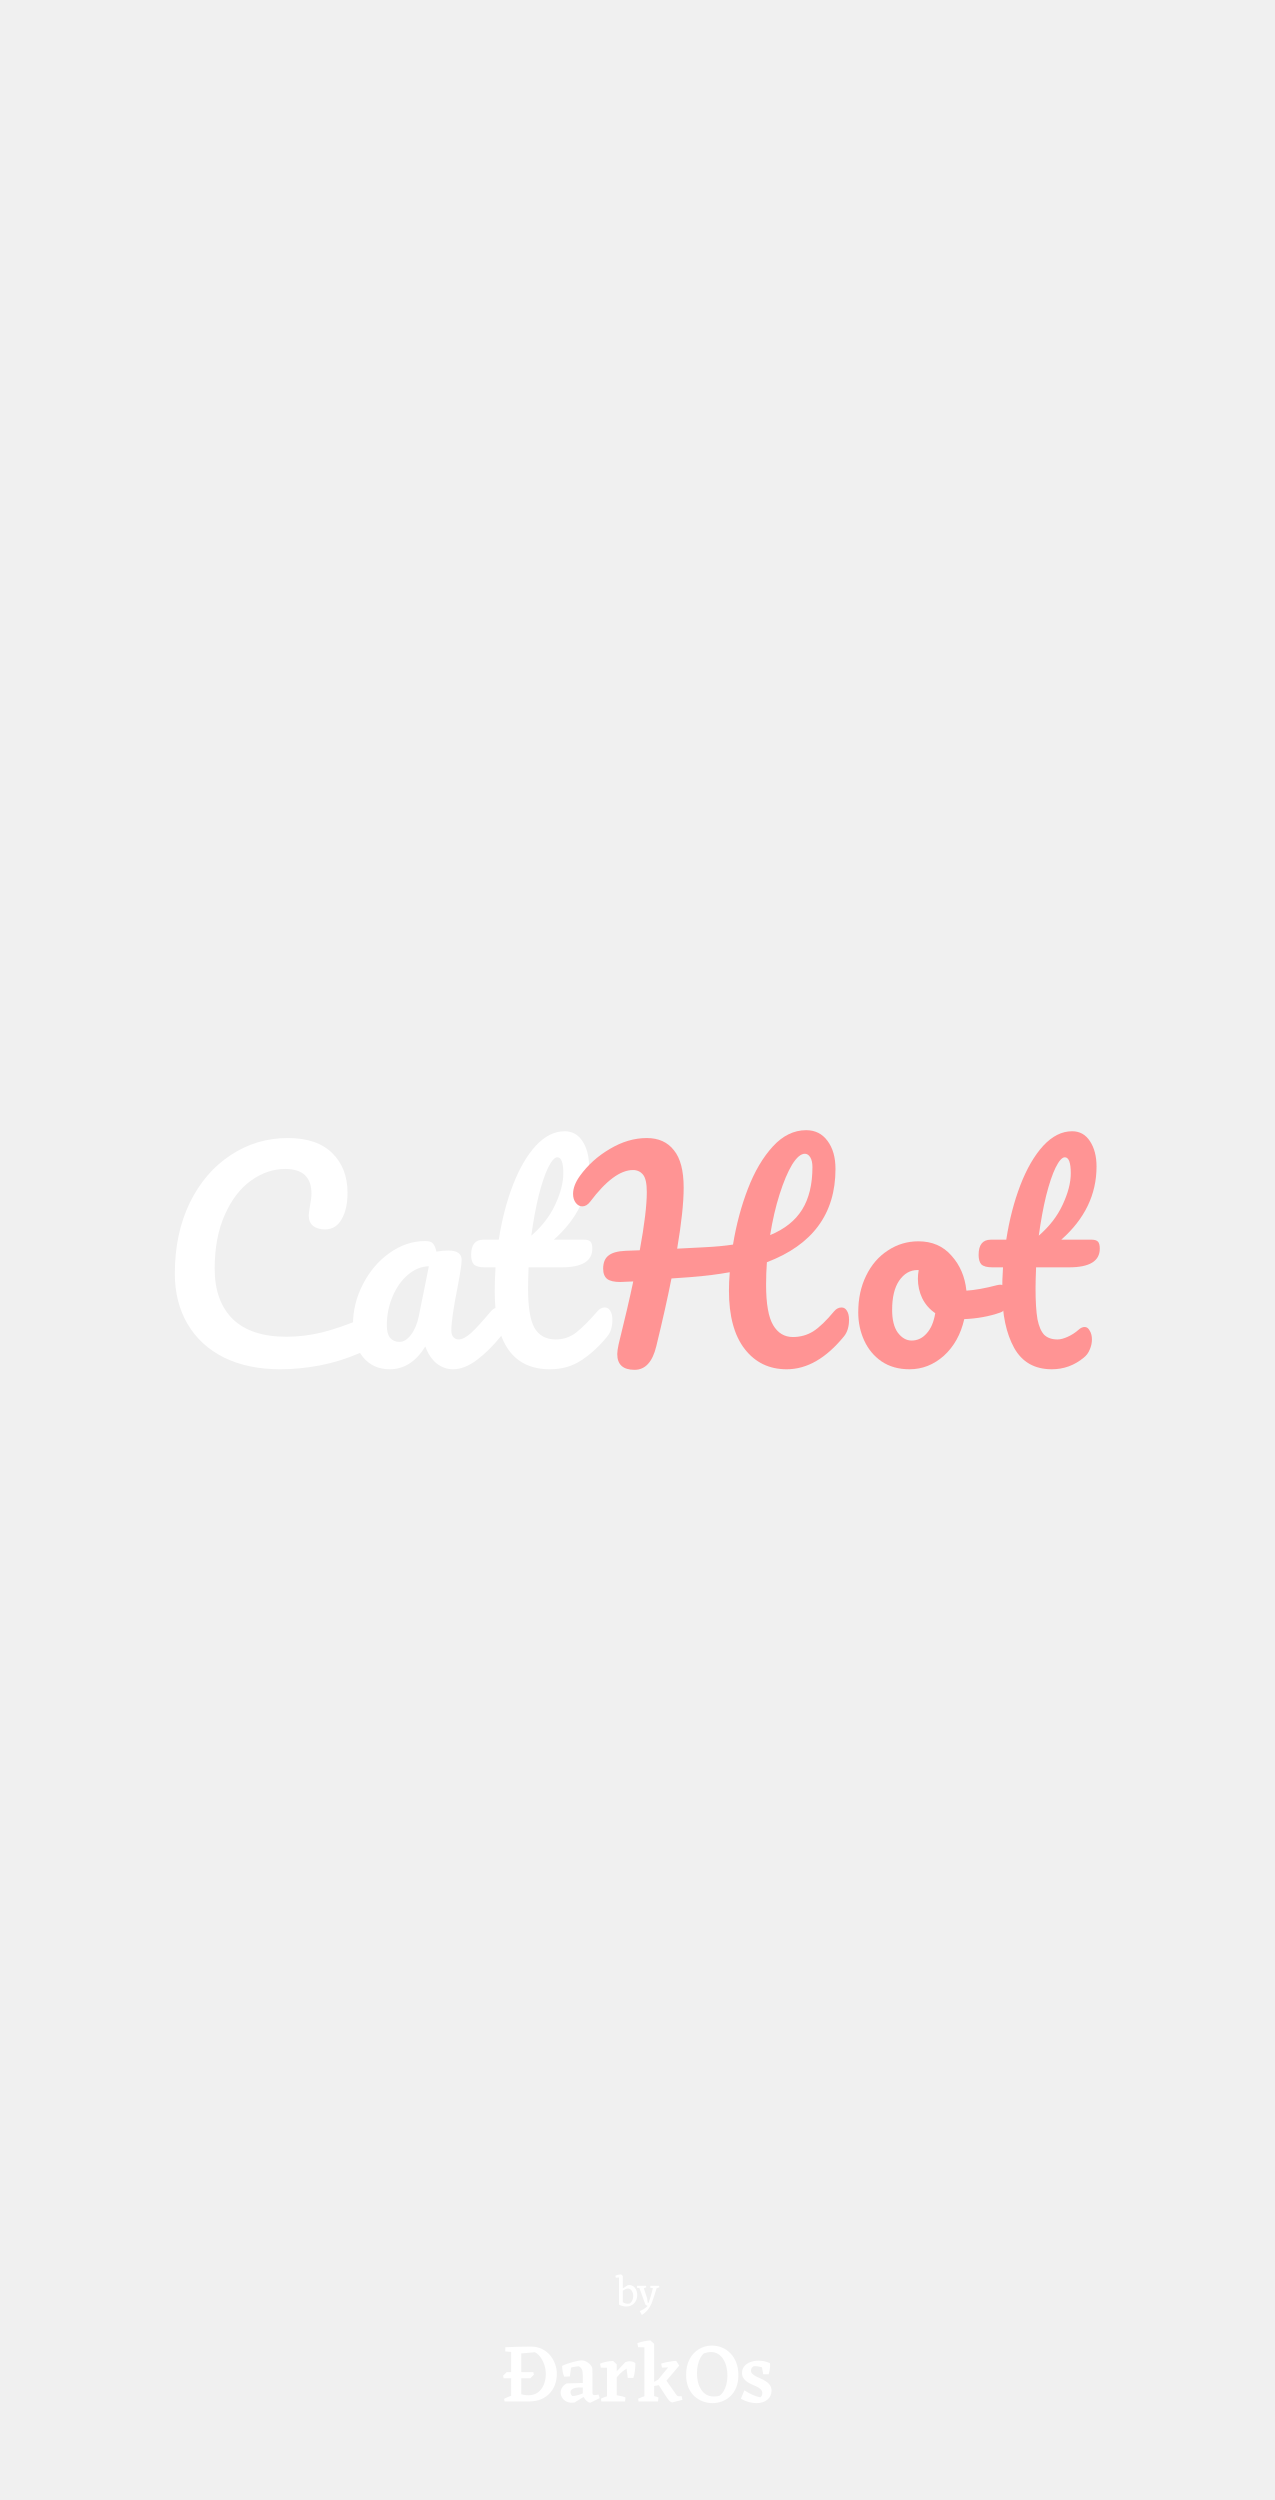
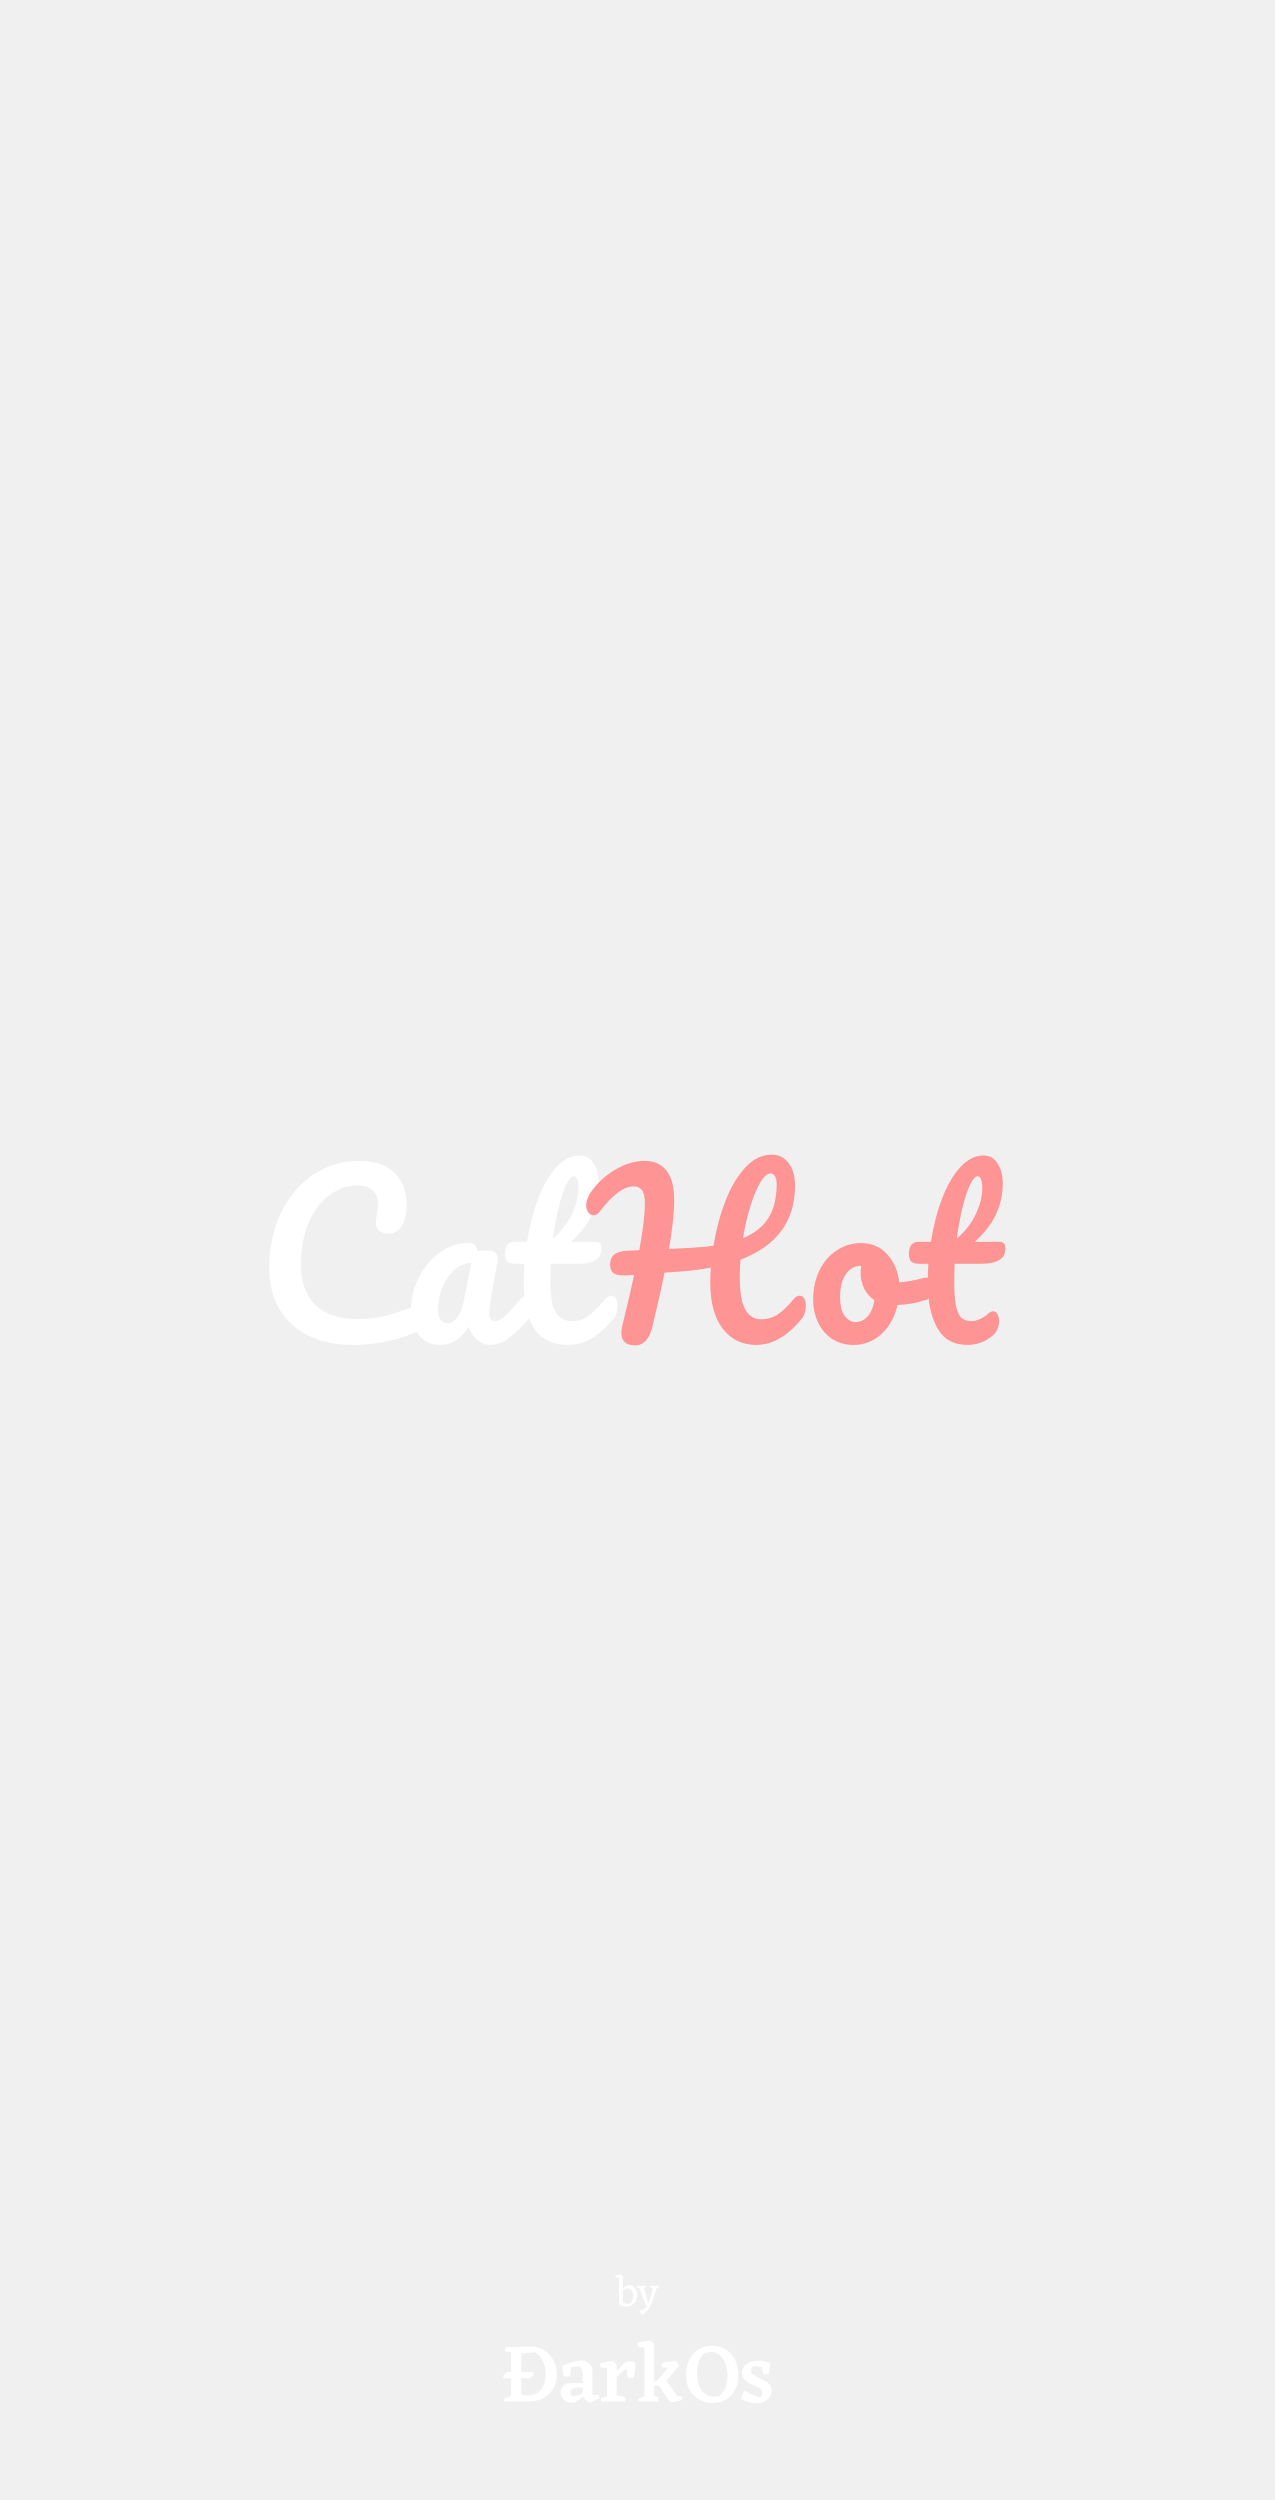
<svg xmlns="http://www.w3.org/2000/svg" width="1242" height="2436" viewBox="0 0 328.612 644.525" version="1.1" id="svg5">
  <defs id="defs2" />
  <g id="layer1">
-     <g aria-label="CatHot" id="text63" style="font-size:48.163px;line-height:1.25;font-family:Pacifico;-inkscape-font-specification:'Pacifico, Normal';text-align:center;text-anchor:middle;fill:#ff9494;stroke-width:0.502" transform="matrix(1.451103,0,0,1.451103,-74.11899,-145.3734)">
+     <g aria-label="CatHot" id="text63" style="font-size:48.163px;line-height:1.25;font-family:Pacifico;-inkscape-font-specification:'Pacifico, Normal';text-align:center;text-anchor:middle;fill:#ff9494;stroke-width:0.502" transform="matrix(1.154831,0,0,1.154831,-25.43975,-49.89629)">
      <path d="m 100.875,343.454 q -5.731,0 -9.97,-2.071 -4.238,-2.119 -6.502,-5.972 -2.264,-3.853 -2.264,-8.958 0,-7.08 2.649,-12.571 2.697,-5.491 7.273,-8.477 4.576,-3.034 10.162,-3.034 5.202,0 7.899,2.697 2.697,2.649 2.697,7.032 0,2.938 -1.06,4.72 -1.011,1.782 -2.938,1.782 -1.349,0 -2.119,-0.626 -0.771,-0.626 -0.771,-1.83 0,-0.433 0.193,-1.589 0.289,-1.445 0.289,-2.312 0,-4.383 -4.672,-4.383 -3.179,0 -6.069,2.071 -2.89,2.071 -4.672,6.117 -1.782,3.998 -1.782,9.536 0,5.78 3.227,8.958 3.227,3.131 9.536,3.131 3.131,0 6.309,-0.771 3.227,-0.819 7.128,-2.456 0.722,-0.289 1.204,-0.289 0.771,0 1.156,0.578 0.385,0.578 0.385,1.493 0,2.938 -3.179,4.335 -3.42,1.493 -7.128,2.216 -3.66,0.674 -6.984,0.674 z" id="path289" style="fill:#ffffff" />
      <path d="m 120.333,343.454 q -2.986,0 -4.768,-2.167 -1.782,-2.167 -1.782,-5.683 0,-3.853 1.782,-7.273 1.782,-3.468 4.72,-5.539 2.986,-2.119 6.309,-2.119 1.06,0 1.397,0.433 0.385,0.385 0.626,1.445 1.011,-0.193 2.119,-0.193 2.36,0 2.36,1.686 0,1.011 -0.722,4.816 -1.108,5.539 -1.108,7.706 0,0.722 0.337,1.156 0.385,0.433 0.963,0.433 0.915,0 2.216,-1.156 1.3,-1.204 3.516,-3.853 0.578,-0.674 1.3,-0.674 0.626,0 0.963,0.578 0.385,0.578 0.385,1.589 0,1.927 -0.915,2.986 -1.975,2.456 -4.19,4.142 -2.216,1.686 -4.287,1.686 -1.589,0 -2.938,-1.06 -1.3,-1.108 -1.975,-2.986 -2.504,4.046 -6.309,4.046 z m 1.734,-4.864 q 1.06,0 2.023,-1.252 0.963,-1.252 1.397,-3.323 l 1.782,-8.862 q -2.023,0.048 -3.757,1.541 -1.686,1.445 -2.697,3.853 -1.011,2.408 -1.011,5.105 0,1.493 0.578,2.216 0.626,0.722 1.686,0.722 z" id="path291" style="fill:#ffffff" />
      <path d="m 158.527,332.473 q 0.626,0 0.963,0.578 0.385,0.578 0.385,1.589 0,1.927 -0.915,2.986 -2.071,2.553 -4.527,4.19 -2.456,1.638 -5.635,1.638 -9.825,0 -9.825,-13.823 0,-2.119 0.144,-4.287 h -1.878 q -1.445,0 -1.975,-0.53 -0.482,-0.53 -0.482,-1.686 0,-2.697 2.167,-2.697 h 2.745 q 0.819,-5.298 2.504,-9.681 1.686,-4.383 4.046,-6.984 2.408,-2.601 5.153,-2.601 2.023,0 3.179,1.782 1.156,1.782 1.156,4.479 0,7.465 -6.261,13.004 h 5.394 q 0.771,0 1.108,0.337 0.337,0.337 0.337,1.252 0,3.323 -5.442,3.323 h -5.876 q -0.096,2.408 -0.096,3.757 0,5.009 1.156,7.032 1.204,2.023 3.757,2.023 2.071,0 3.66,-1.252 1.589,-1.252 3.757,-3.757 0.578,-0.674 1.3,-0.674 z m -8.429,-26.682 q -0.722,0 -1.638,1.83 -0.867,1.782 -1.686,5.009 -0.771,3.179 -1.3,7.08 2.842,-2.456 4.238,-5.491 1.445,-3.082 1.445,-5.587 0,-2.842 -1.06,-2.842 z" id="path293" style="fill:#ffffff" />
      <path d="m 200.573,332.473 q 0.626,0 0.963,0.578 0.385,0.578 0.385,1.589 0,1.878 -0.915,2.986 -4.768,5.828 -10.162,5.828 -4.672,0 -7.465,-3.612 -2.793,-3.612 -2.793,-10.355 0,-1.638 0.144,-3.275 -3.179,0.578 -6.936,0.867 -2.504,0.193 -3.42,0.241 -0.963,4.913 -2.697,12.041 -1.011,4.19 -3.853,4.19 -3.082,0 -3.082,-2.793 0,-0.626 0.241,-1.734 1.638,-6.598 2.601,-11.174 l -2.312,0.096 q -1.589,0 -2.312,-0.53 -0.722,-0.578 -0.722,-1.83 0,-1.589 0.915,-2.312 0.915,-0.771 3.034,-0.867 l 2.553,-0.096 q 1.252,-6.791 1.252,-10.355 0,-2.264 -0.674,-3.082 -0.674,-0.819 -1.782,-0.819 -3.371,0 -7.61,5.635 -0.626,0.819 -1.397,0.819 -0.674,0 -1.156,-0.626 -0.482,-0.626 -0.482,-1.589 0,-1.493 1.204,-3.179 2.119,-2.938 5.346,-4.816 3.227,-1.927 6.55,-1.927 3.131,0 4.816,2.167 1.734,2.119 1.734,6.647 0,3.998 -1.156,10.837 l 4.72,-0.241 q 3.034,-0.144 5.202,-0.482 0.867,-5.298 2.649,-9.922 1.782,-4.624 4.431,-7.513 2.649,-2.89 5.924,-2.89 2.408,0 3.805,1.927 1.397,1.878 1.397,4.961 0,11.944 -12.185,16.568 -0.144,1.927 -0.144,3.998 0,5.057 1.252,7.176 1.252,2.119 3.516,2.119 1.975,0 3.612,-1.011 1.638,-1.06 3.709,-3.564 0.578,-0.674 1.3,-0.674 z m -6.502,-27.309 q -1.06,0 -2.264,1.927 -1.156,1.927 -2.216,5.25 -1.06,3.323 -1.686,7.273 3.853,-1.589 5.683,-4.527 1.83,-2.938 1.83,-7.562 0,-1.108 -0.385,-1.734 -0.385,-0.626 -0.963,-0.626 z" id="path295" />
      <path d="m 228.845,328.427 q 0.626,0 0.963,0.626 0.337,0.626 0.337,1.589 0,2.312 -1.397,2.745 -2.89,1.011 -6.358,1.156 -0.915,4.046 -3.612,6.502 -2.697,2.408 -6.117,2.408 -2.89,0 -4.961,-1.397 -2.023,-1.397 -3.082,-3.709 -1.06,-2.312 -1.06,-5.009 0,-3.66 1.397,-6.502 1.397,-2.89 3.853,-4.479 2.456,-1.638 5.442,-1.638 3.66,0 5.876,2.553 2.264,2.504 2.649,6.213 2.264,-0.144 5.394,-0.963 0.385,-0.096 0.674,-0.096 z m -15.798,9.922 q 1.541,0 2.649,-1.252 1.156,-1.252 1.541,-3.612 -1.493,-1.011 -2.312,-2.649 -0.771,-1.638 -0.771,-3.468 0,-0.771 0.144,-1.541 h -0.241 q -1.927,0 -3.227,1.878 -1.252,1.83 -1.252,5.202 0,2.649 1.011,4.046 1.06,1.397 2.456,1.397 z" id="path297" />
      <path d="m 235.154,325.345 q -0.096,2.408 -0.096,3.757 0,3.468 0.337,5.442 0.385,1.927 1.204,2.793 0.867,0.819 2.36,0.819 0.771,0 1.83,-0.482 1.06,-0.482 1.927,-1.252 0.53,-0.482 1.06,-0.482 0.578,0 0.915,0.674 0.385,0.626 0.385,1.541 0,0.915 -0.385,1.782 -0.337,0.867 -1.06,1.445 -2.504,2.071 -5.683,2.071 -4.576,0 -6.695,-3.805 -2.119,-3.853 -2.119,-10.018 0,-2.119 0.144,-4.287 h -1.878 q -1.445,0 -1.975,-0.53 -0.482,-0.53 -0.482,-1.686 0,-2.697 2.167,-2.697 h 2.745 q 0.819,-5.298 2.504,-9.681 1.686,-4.383 4.046,-6.984 2.408,-2.601 5.153,-2.601 2.023,0 3.179,1.782 1.156,1.782 1.156,4.479 0,7.465 -6.261,13.004 h 5.394 q 0.771,0 1.108,0.337 0.337,0.337 0.337,1.252 0,3.323 -5.442,3.323 z m 5.105,-19.554 q -0.722,0 -1.638,1.83 -0.867,1.782 -1.686,5.009 -0.771,3.179 -1.3,7.08 2.842,-2.456 4.238,-5.491 1.445,-3.082 1.445,-5.587 0,-2.842 -1.06,-2.842 z" id="path299" />
    </g>
    <g id="g372" transform="matrix(0.7445036,0,0,0.7445036,41.97966,164.0138)">
      <g id="g384" transform="translate(1.1129202e-8,18.29145)">
        <g aria-label="ÐarkOs" id="text372" style="font-size:31.088px;line-height:1.25;font-family:Eczar;-inkscape-font-specification:'Eczar, @wght=500';font-variation-settings:'wght' 500;text-align:center;text-anchor:middle;fill:#ffffff;stroke-width:0.648" transform="matrix(0.923717,0,0,0.923717,12.53378,41.66906)">
          <path d="m 114.177,588.162 -0.187,-0.964 1.337,-1.337 h 10.01 l 0.187,0.964 -1.337,1.337 z m 5.845,8.705 -0.187,-3.016 q 1.026,0.373 1.896,0.528 0.902,0.155 1.71,0.155 1.679,0 2.922,-0.653 1.244,-0.653 2.052,-1.803 0.808,-1.15 1.181,-2.549 0.404,-1.43 0.404,-2.891 0,-1.803 -0.528,-3.42 -0.528,-1.617 -1.43,-2.891 -0.902,-1.275 -2.114,-1.927 l -5.565,0.497 -5.534,-2.363 q 2.425,-0.124 4.819,-0.187 2.394,-0.062 4.788,-0.062 2.332,0 4.135,0.902 1.803,0.87 3.016,2.332 1.244,1.461 1.896,3.295 0.653,1.834 0.653,3.731 0,1.959 -0.622,3.824 -0.622,1.834 -1.927,3.295 -1.275,1.461 -3.264,2.332 -1.99,0.87 -4.756,0.87 z m -5.471,0 -0.187,-0.995 q 0.715,-0.404 1.492,-0.715 0.777,-0.311 1.585,-0.56 l 0.031,2.269 z m 2.456,0 v -20.3 h 3.793 v 20.3 z m 1.057,-18.466 -3.264,-0.311 0.031,-1.554 h 3.202 z" id="path350" />
          <path d="m 146.695,597.333 q -0.435,0 -0.995,-0.373 -0.528,-0.373 -0.995,-0.964 -0.466,-0.591 -0.715,-1.275 l -0.124,-0.342 v -7.43 q 0,-1.461 -0.373,-2.176 -0.373,-0.715 -1.119,-1.088 -0.746,0.031 -1.585,0.187 -0.839,0.124 -1.337,0.311 l -0.435,3.295 -2.114,0.093 q -0.373,-0.87 -0.591,-1.927 -0.187,-1.088 -0.187,-2.114 0.808,-0.404 1.834,-0.777 1.026,-0.373 2.083,-0.653 1.088,-0.311 1.99,-0.466 0.902,-0.187 1.43,-0.187 0.746,0 1.461,0.342 0.715,0.311 1.306,0.839 0.591,0.497 0.902,1.026 0.249,0.404 0.311,1.026 0.062,0.622 0.062,2.176 v 6.964 q 0,0.342 0.218,0.497 0.249,0.155 0.591,0.155 0.342,0 0.715,-0.062 0.404,-0.062 0.777,-0.155 l 0.373,1.368 z m -5.969,-0.062 q -1.741,0.218 -2.891,-0.342 -1.15,-0.56 -1.71,-1.492 -0.56,-0.964 -0.56,-1.896 0,-0.933 0.528,-1.865 0.528,-0.933 1.741,-1.585 l 6.87,-0.187 -0.093,1.772 -0.622,-0.031 q -0.777,-0.062 -1.617,-0.031 -0.808,0.031 -1.523,0.218 -0.684,0.155 -1.15,0.56 -0.435,0.373 -0.435,1.026 0,0.373 0.187,0.777 0.187,0.373 0.528,0.622 0.808,0 1.648,-0.218 0.839,-0.218 1.585,-0.497 0.746,-0.28 1.181,-0.466 l 0.124,1.306 z" id="path352" />
          <path d="m 152.944,596.867 v -13.896 l 2.269,-1.306 1.368,1.275 v 13.927 z m 2.487,-7.275 -0.653,-2.114 5.036,-5.347 q 1.057,-0.435 2.021,-0.311 0.964,0.093 1.71,0.622 0.062,0.591 0,1.306 -0.031,0.715 -0.124,1.461 -0.093,0.746 -0.249,1.492 -0.155,0.715 -0.342,1.337 h -2.114 l -0.435,-3.482 q -0.777,0.435 -1.648,1.15 -0.839,0.715 -1.679,1.679 -0.839,0.964 -1.523,2.207 z m -4.819,-5.409 -0.28,-1.492 q 1.057,-0.466 2.363,-0.715 1.306,-0.28 2.518,-0.311 l 0.249,1.244 -1.71,1.337 z m 0.187,12.684 -0.124,-1.057 q 0.653,-0.342 1.617,-0.684 0.995,-0.342 1.679,-0.497 l -0.373,2.238 z m 4.974,0 0.28,-2.394 q 0.56,0.031 1.275,0.187 0.746,0.124 1.43,0.311 0.684,0.155 1.088,0.404 l -0.124,1.492 z" id="path354" />
          <path d="m 166.964,596.867 v -21.544 l 2.238,-1.337 1.399,1.244 v 21.637 z m 1.71,-5.503 -0.249,-0.653 3.668,-2.021 4.694,-5.72 2.114,-1.306 1.119,1.741 -6,7.088 z m 8.674,5.876 q -0.622,-0.218 -1.057,-0.653 -0.404,-0.435 -0.933,-1.212 l -3.513,-5.409 3.047,-1.368 4.166,5.938 q 0.218,0.311 0.684,0.373 0.466,0.031 1.15,-0.062 l 0.342,1.399 z m -12.746,-20.736 -0.28,-1.492 q 1.057,-0.435 2.363,-0.684 1.306,-0.28 2.518,-0.342 l 0.249,1.275 -1.71,1.337 z m 8.953,7.679 -0.311,-1.492 q 0.839,-0.311 1.834,-0.528 1.026,-0.218 2.021,-0.342 1.026,-0.155 1.803,-0.155 l -0.031,1.461 -1.399,0.902 z m -8.798,12.684 -0.124,-1.057 q 0.684,-0.342 1.648,-0.684 0.995,-0.342 1.679,-0.497 l -0.404,2.238 z m 4.135,0 0.155,-2.269 q 0.839,0.093 1.71,0.28 0.87,0.187 1.461,0.497 l -0.155,1.492 z" id="path356" />
          <path d="m 192.487,597.488 q -1.865,0 -3.637,-0.653 -1.772,-0.684 -3.202,-1.99 -1.399,-1.337 -2.238,-3.326 -0.808,-2.021 -0.808,-4.694 0,-3.295 1.275,-5.751 1.275,-2.456 3.451,-3.793 2.207,-1.368 4.943,-1.368 1.959,0 3.731,0.715 1.803,0.715 3.171,2.145 1.399,1.399 2.207,3.482 0.808,2.052 0.808,4.694 0,2.674 -0.808,4.663 -0.808,1.99 -2.207,3.295 -1.368,1.275 -3.109,1.927 -1.71,0.653 -3.575,0.653 z m 0.56,-2.487 q 0.528,0 1.026,-0.062 0.528,-0.093 1.057,-0.218 1.337,-0.933 2.145,-2.984 0.808,-2.052 0.808,-4.632 0,-1.679 -0.373,-3.233 -0.373,-1.554 -1.15,-2.798 -0.746,-1.244 -1.927,-1.99 -1.15,-0.746 -2.767,-0.746 -0.591,0 -1.275,0.124 -0.653,0.124 -1.337,0.373 -0.746,0.622 -1.337,1.741 -0.591,1.119 -0.933,2.611 -0.311,1.492 -0.311,3.14 0,1.71 0.373,3.295 0.404,1.554 1.181,2.767 0.777,1.212 1.959,1.927 1.212,0.684 2.86,0.684 z" id="path358" />
          <path d="m 208.933,597.488 q -1.306,0 -2.798,-0.404 -1.461,-0.373 -3.016,-1.244 l 1.337,-3.171 q 1.212,0.839 2.767,1.585 1.554,0.715 3.202,1.057 0.373,-0.28 0.56,-0.684 0.187,-0.435 0.187,-0.902 0,-0.808 -0.56,-1.368 -0.528,-0.56 -1.399,-0.995 -0.87,-0.435 -1.865,-0.839 -0.964,-0.435 -1.834,-0.995 -0.839,-0.56 -1.399,-1.368 -0.56,-0.808 -0.56,-1.99 0,-1.461 0.839,-2.487 0.87,-1.057 2.3,-1.585 1.43,-0.528 3.109,-0.528 1.119,0 2.207,0.249 1.119,0.249 2.052,0.715 l -1.026,2.58 q -1.026,-0.839 -2.456,-1.181 -1.399,-0.373 -2.58,-0.311 -0.653,0.342 -0.87,0.777 -0.218,0.435 -0.218,0.839 0,0.777 0.56,1.306 0.56,0.528 1.43,0.964 0.87,0.435 1.865,0.87 0.995,0.435 1.865,1.026 0.87,0.56 1.43,1.399 0.56,0.839 0.56,2.083 0,1.99 -1.554,3.295 -1.554,1.306 -4.135,1.306 z m 2.58,-10.819 -0.746,-4.072 3.295,-0.062 q 0.062,1.026 -0.062,2.083 -0.124,1.057 -0.466,2.052 z" id="path360" />
        </g>
        <g aria-label="by" id="text458" style="font-size:16.135px;line-height:1.25;font-family:Eczar;-inkscape-font-specification:'Eczar, Normal';text-align:center;text-anchor:middle;fill:#ffffff;stroke-width:0.336" transform="matrix(0.9141583,0,0,0.9141583,14.10433,53.12924)">
          <path d="m 160.119,554.598 q -0.645,0 -1.339,-0.177 -0.678,-0.177 -1.42,-0.516 l 1,-1.436 q 0.129,0.226 0.516,0.516 0.403,0.29 1.049,0.468 0.645,0.161 1.468,0.032 0.662,-0.403 1.016,-1.21 0.355,-0.823 0.355,-1.694 0,-0.726 -0.258,-1.355 -0.242,-0.645 -0.694,-1.033 -0.436,-0.403 -1.033,-0.403 -0.581,0 -1.21,0.339 -0.613,0.339 -1.226,0.774 l -0.145,-0.791 2.501,-1.581 q 0.807,-0.177 1.452,0.065 0.662,0.242 1.129,0.791 0.484,0.532 0.742,1.275 0.258,0.742 0.258,1.597 0,0.936 -0.307,1.726 -0.307,0.791 -0.871,1.388 -0.549,0.581 -1.307,0.904 -0.758,0.323 -1.678,0.323 z m -2.759,-0.694 v -10.875 l 0.807,-0.597 0.629,0.581 v 10.52 z m -1.194,-10.213 -0.194,-0.758 q 0.484,-0.226 1.081,-0.355 0.613,-0.129 1.113,-0.145 l 0.21,0.403 -0.71,0.742 z" id="path363" />
          <path d="m 166.025,557.793 -0.807,-1.468 q 0.855,-0.371 1.613,-0.823 0.758,-0.452 1.388,-1.146 -0.21,-0.081 -0.452,-0.21 -0.226,-0.129 -0.403,-0.29 l -2.517,-6.938 1.597,-0.177 1.549,4.615 0.274,1.855 h 0.307 q 0.339,-0.92 0.678,-2.049 0.355,-1.129 0.645,-2.275 0.29,-1.162 0.484,-2.146 h 1.517 q -0.307,1.065 -0.678,2.243 -0.371,1.162 -0.758,2.307 -0.387,1.129 -0.742,2.098 -0.371,0.871 -0.871,1.662 -0.5,0.791 -1.194,1.468 -0.678,0.694 -1.63,1.275 z m 0.129,-10.149 -1.952,-0.113 0.016,-0.791 h 2.243 z m -0.048,0.242 0.226,-1.146 h 1.275 l 0.097,0.581 q -0.387,0.161 -0.791,0.307 -0.387,0.129 -0.807,0.258 z m 5.082,-0.242 -1.952,-0.113 0.016,-0.791 h 2.243 z m -0.145,0.242 0.226,-1.146 h 1.275 l 0.097,0.581 q -0.387,0.161 -0.791,0.307 -0.387,0.129 -0.807,0.258 z" id="path365" />
        </g>
      </g>
    </g>
  </g>
</svg>
